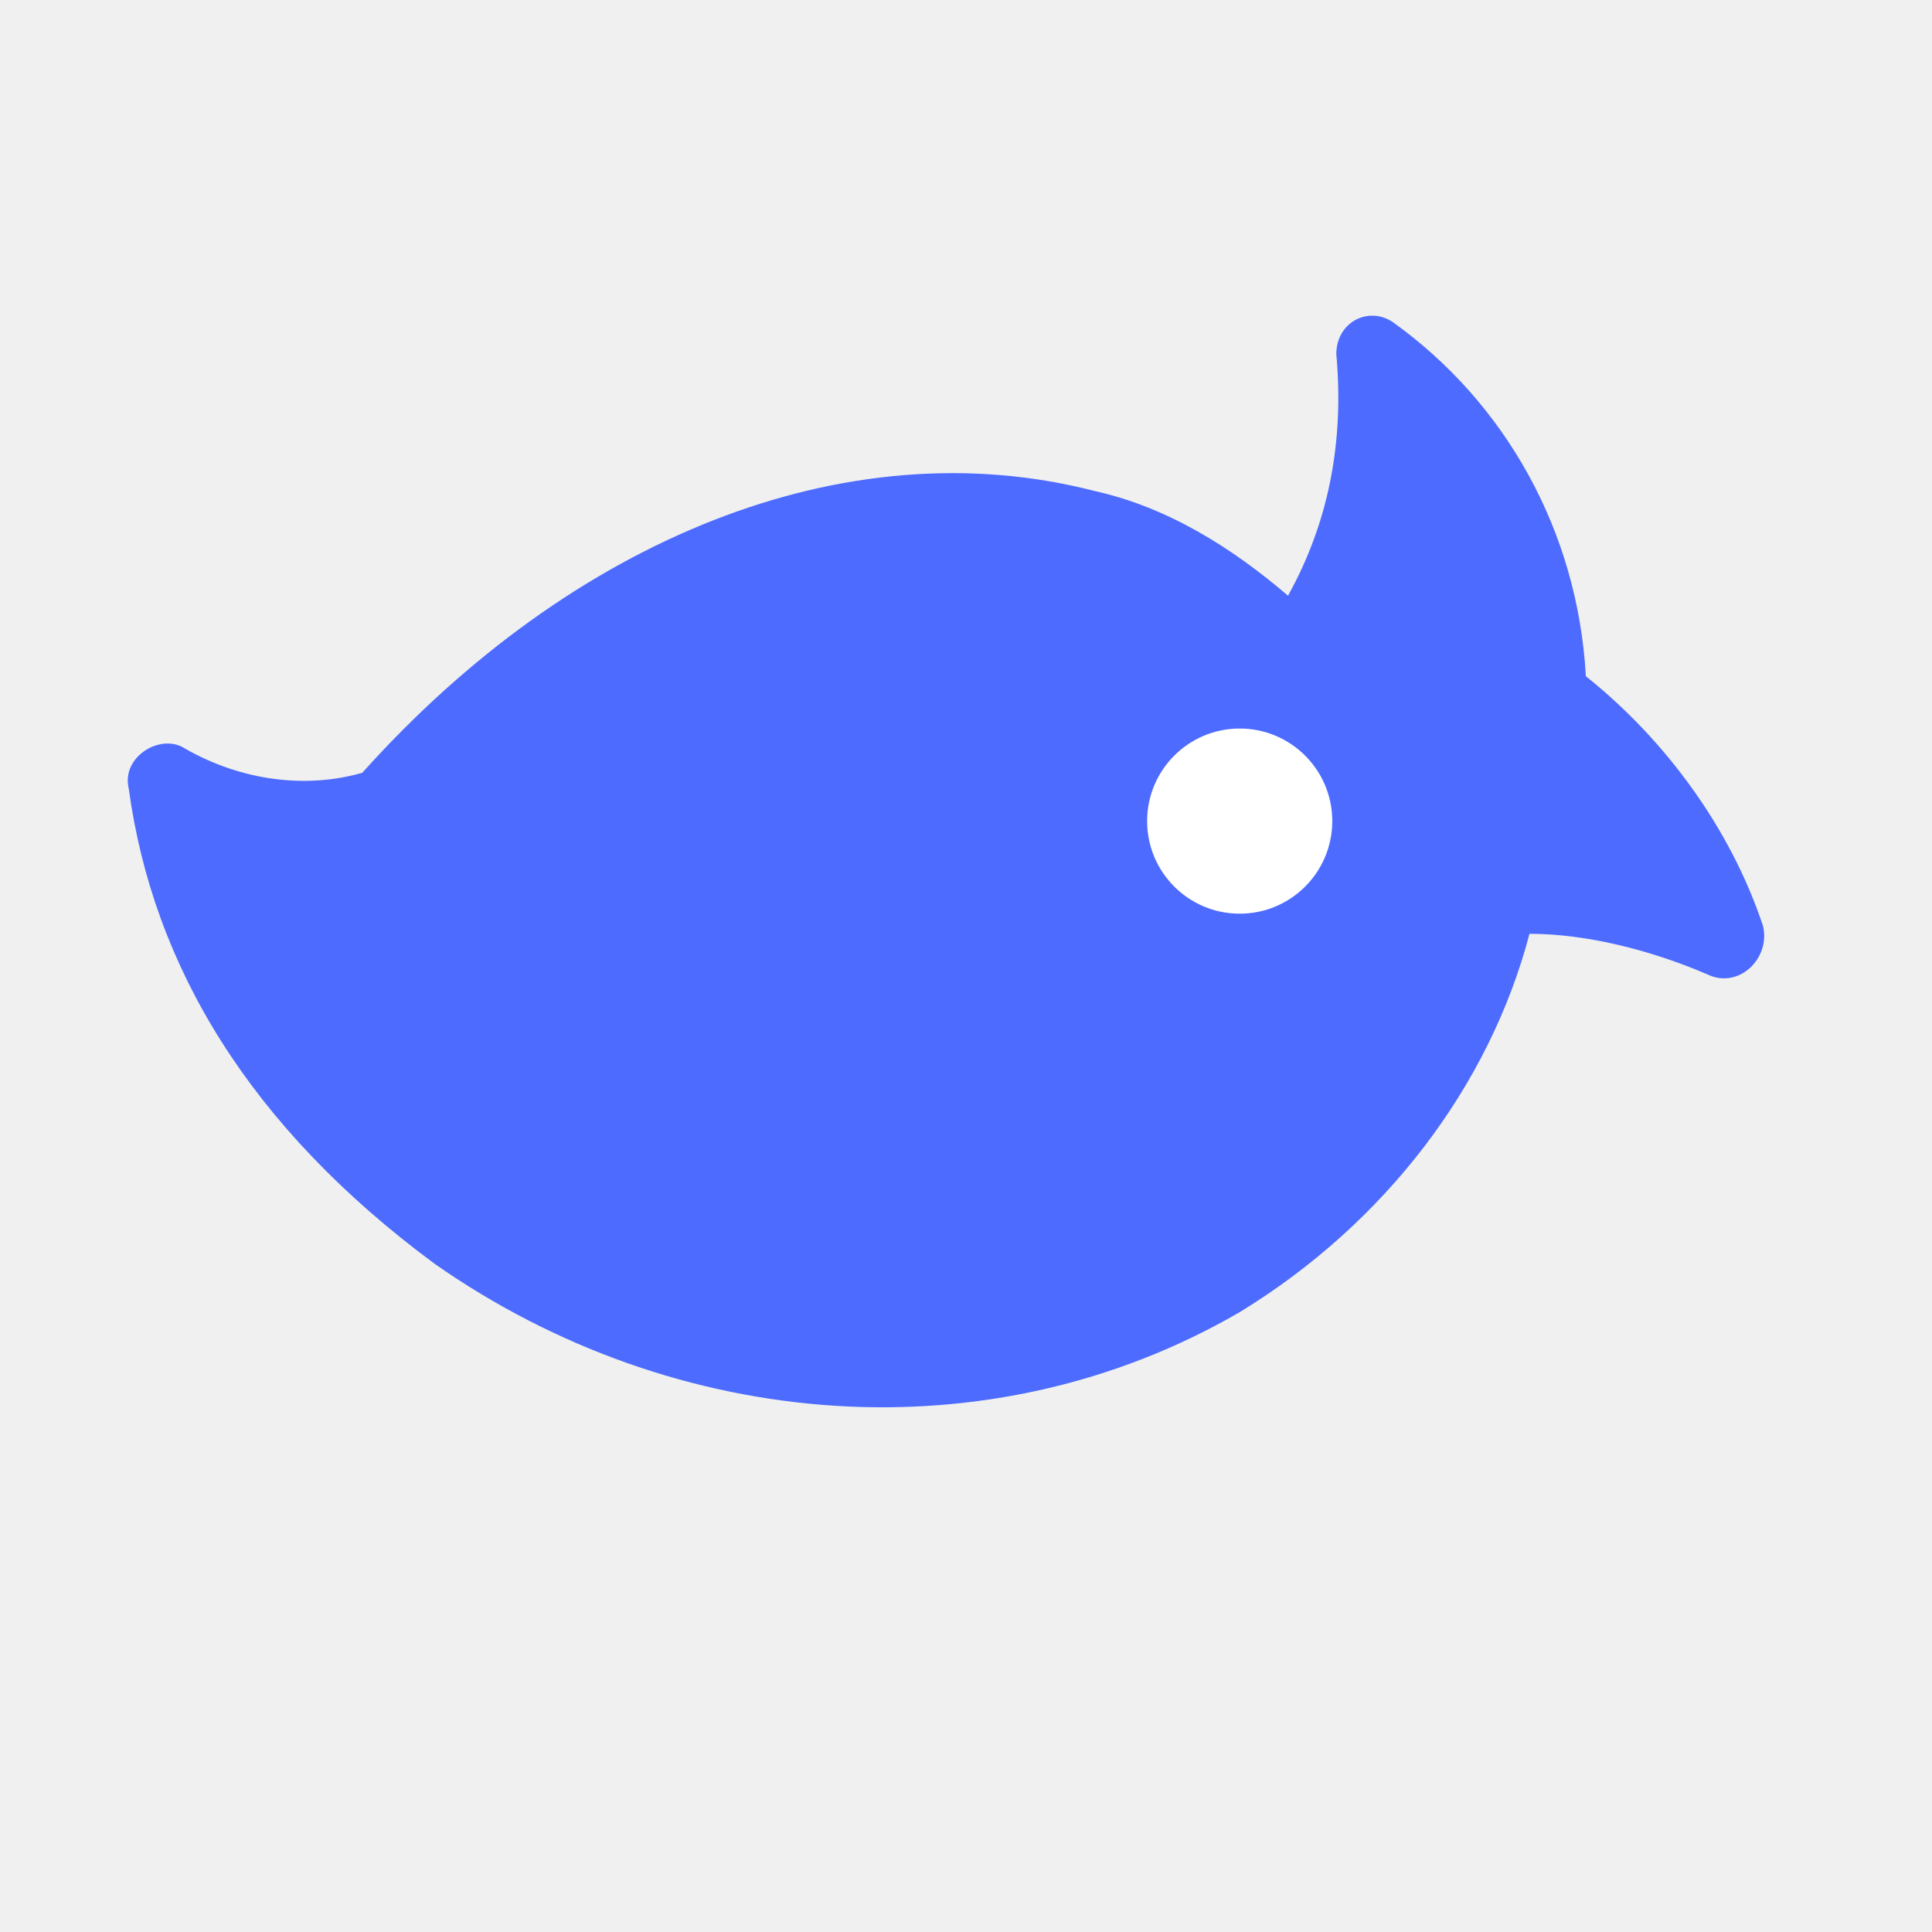
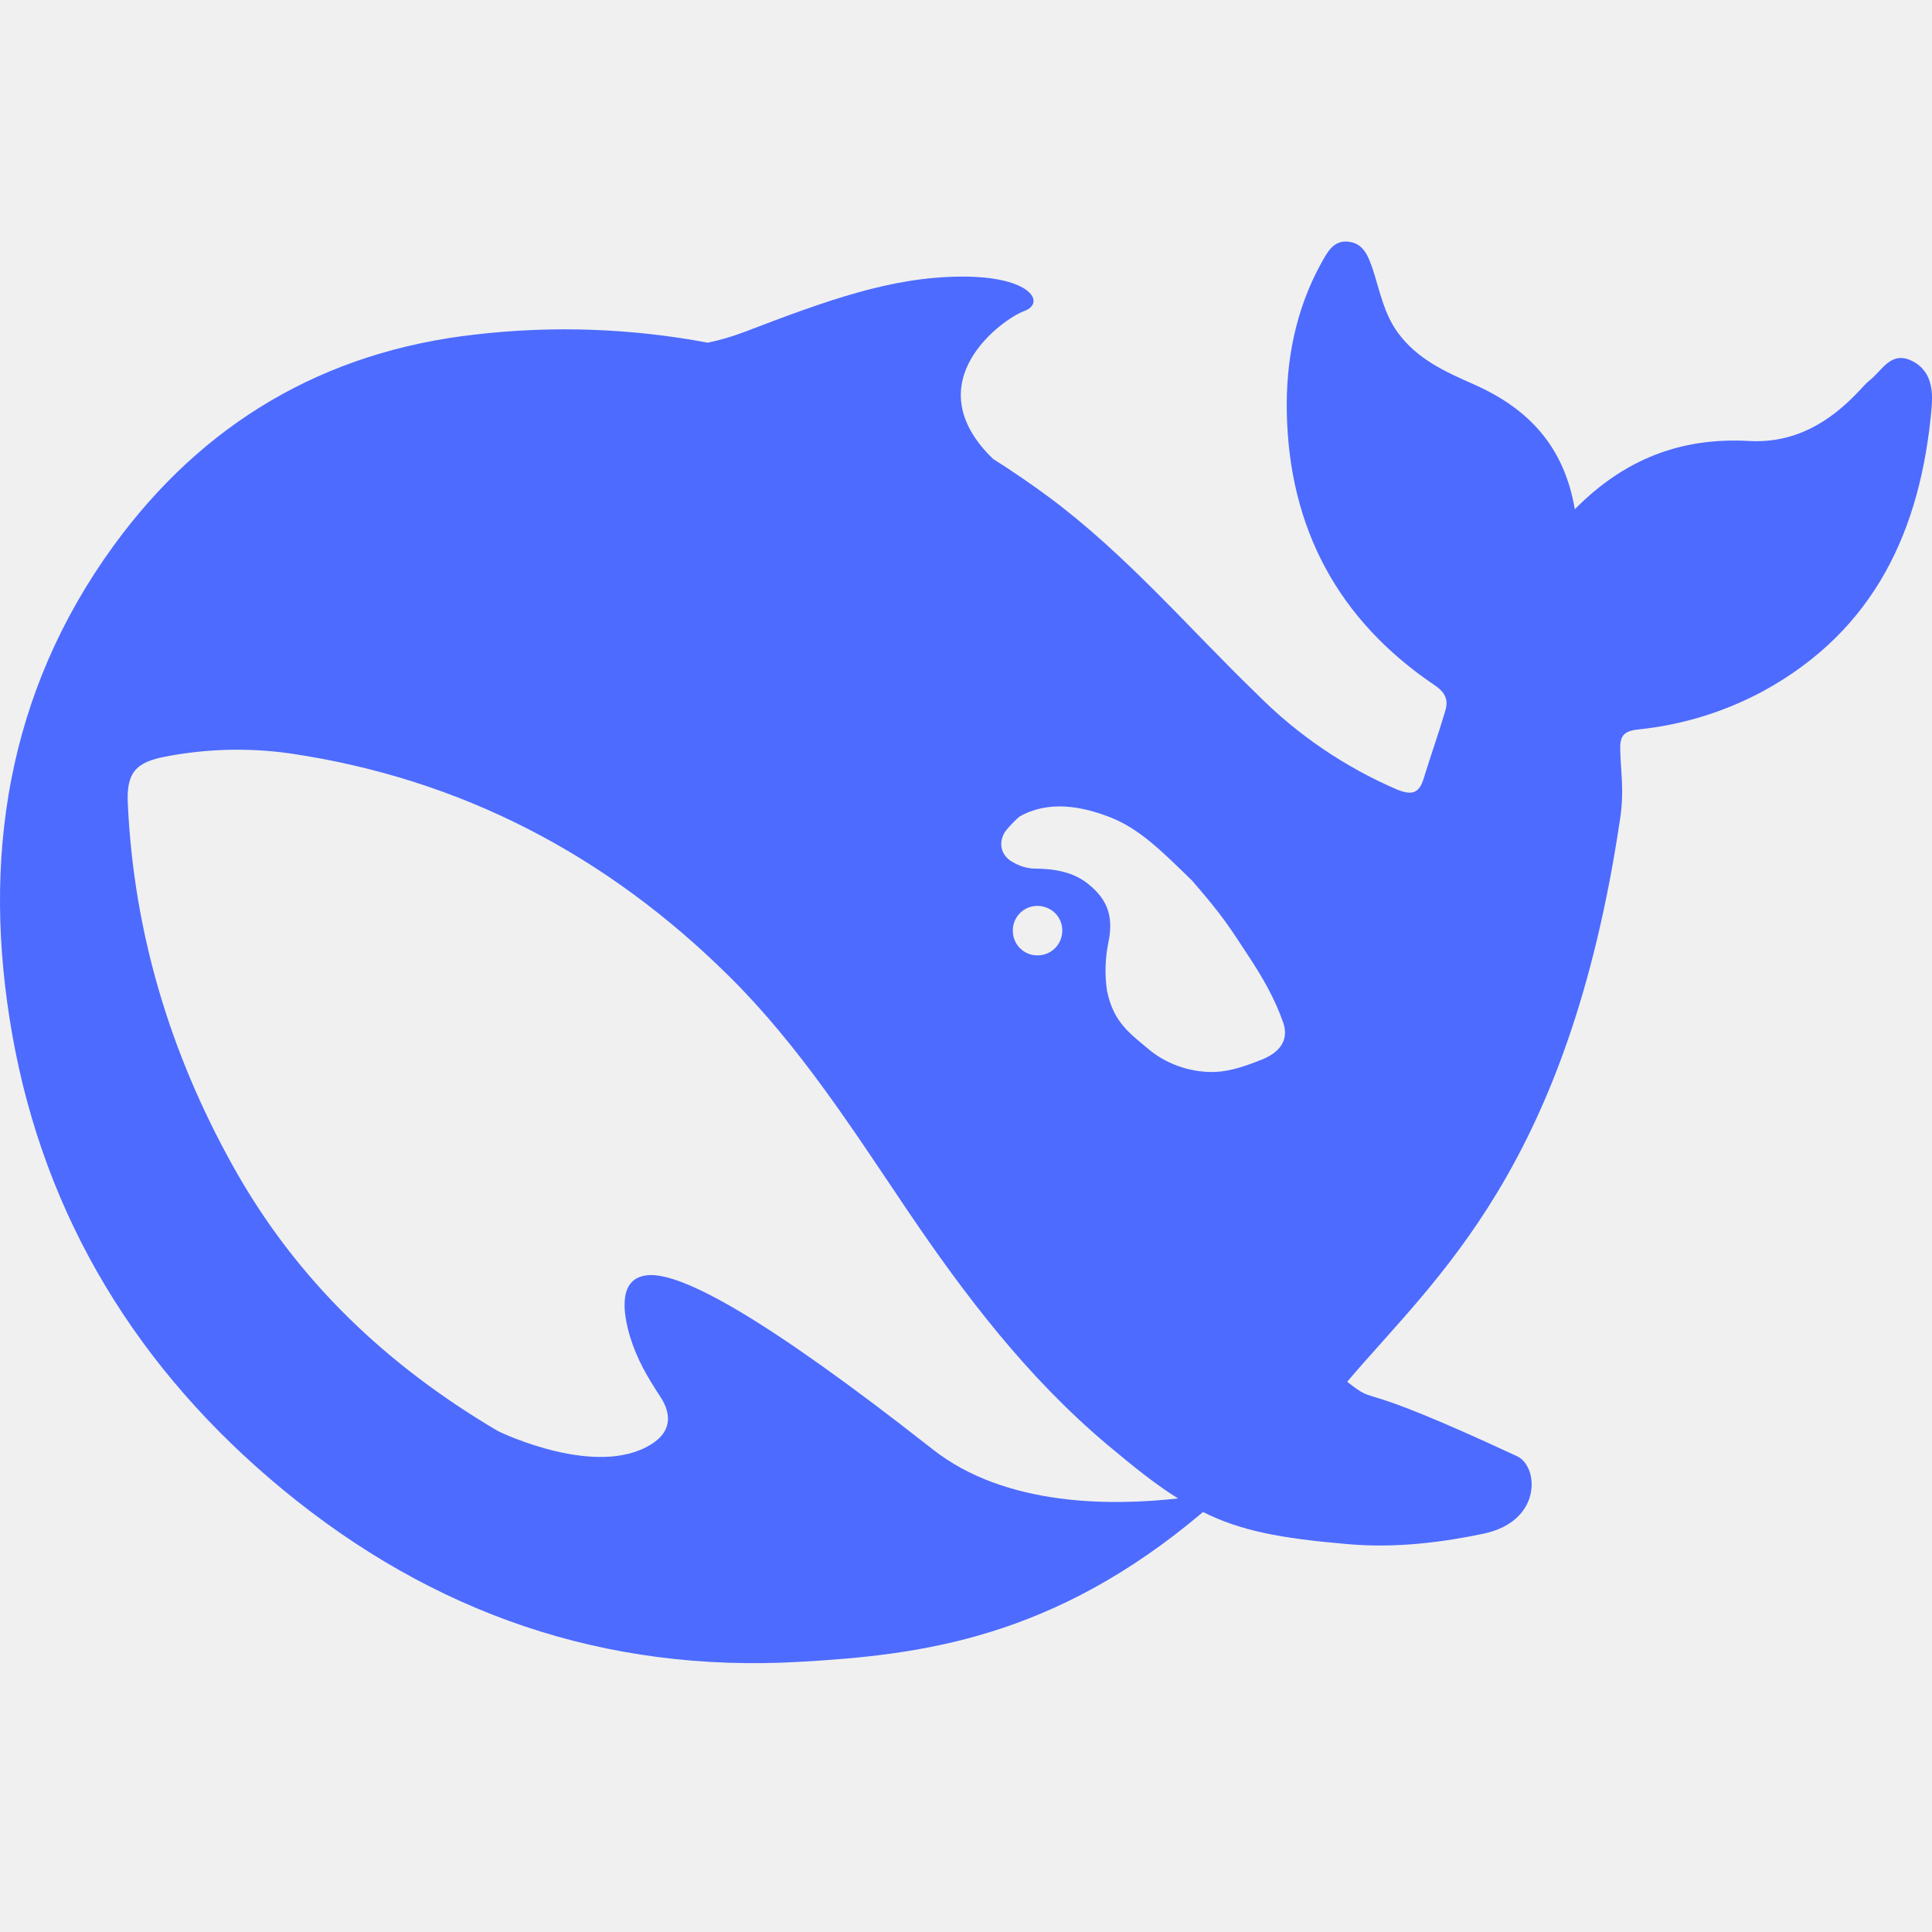
- <svg xmlns="http://www.w3.org/2000/svg" fill="none" height="1em" style="flex:none;line-height:1" viewBox="0 0 24 24" width="1em">
-   <path d="M4.5 9.6c2.6-2.9 6-4.3 9.1-3.5.9.2 1.7.7 2.4 1.3.5-.9.7-1.9.6-3 0-.4.4-.6.7-.4 1.4 1 2.3 2.6 2.4 4.4 1 .8 1.8 1.9 2.2 3.1.1.4-.3.8-.7.6-.7-.3-1.5-.5-2.2-.5-.5 1.9-1.8 3.6-3.6 4.7-3.1 1.8-7 1.5-10-.6C3.1 14 1.9 12 1.6 9.8c-.1-.4.4-.7.7-.5.7.4 1.5.5 2.2.3z" fill="#4D6BFE" />
-   <circle cx="15.4" cy="10.2" fill="#fff" r="1.15" />
+ <svg xmlns="http://www.w3.org/2000/svg" height="1em" style="flex:none;line-height:1" viewBox="0 0 24 24" width="1em">
+   <path d="M23.748 4.482c-.254-.124-.364.113-.512.234-.051.039-.094.09-.137.136-.372.397-.806.657-1.373.626-.829-.046-1.537.214-2.163.848-.133-.782-.575-1.248-1.247-1.548-.352-.156-.708-.311-.955-.65-.172-.241-.219-.51-.305-.774-.055-.16-.11-.323-.293-.35-.2-.031-.278.136-.356.276-.313.572-.434 1.202-.422 1.84.027 1.436.633 2.58 1.838 3.393.137.093.172.187.129.323-.082.28-.18.552-.266.833-.055.179-.137.217-.329.14a5.526 5.526 0 01-1.736-1.18c-.857-.828-1.631-1.742-2.597-2.458a11.365 11.365 0 00-.689-.471c-.985-.957.13-1.743.388-1.836.27-.098.093-.432-.779-.428-.872.004-1.67.295-2.687.684a3.055 3.055 0 01-.465.137 9.597 9.597 0 00-2.883-.102c-1.885.21-3.39 1.102-4.497 2.623C.082 8.606-.231 10.684.152 12.85c.403 2.284 1.569 4.175 3.36 5.653 1.858 1.533 3.997 2.284 6.438 2.14 1.482-.085 3.133-.284 4.994-1.86.47.234.962.327 1.78.397.63.059 1.236-.03 1.705-.128.735-.156.684-.837.419-.961-2.155-1.004-1.682-.595-2.113-.926 1.096-1.296 2.746-2.642 3.392-7.003.05-.347.007-.565 0-.845-.004-.17.035-.237.23-.256a4.173 4.173 0 001.545-.475c1.396-.763 1.96-2.015 2.093-3.517.02-.23-.004-.467-.247-.588zM11.581 18c-2.089-1.642-3.102-2.183-3.52-2.16-.392.024-.321.471-.235.763.09.288.207.486.371.739.114.167.192.416-.113.603-.673.416-1.842-.14-1.897-.167-1.361-.802-2.5-1.86-3.301-3.307-.774-1.393-1.224-2.887-1.298-4.482-.02-.386.093-.522.477-.592a4.696 4.696 0 011.529-.039c2.132.312 3.946 1.265 5.468 2.774.868.86 1.525 1.887 2.202 2.891.72 1.066 1.494 2.082 2.48 2.914.348.292.625.514.891.677-.802.09-2.14.11-3.054-.614zm1-6.44a.306.306 0 01.415-.287.302.302 0 01.2.288.306.306 0 01-.31.307.303.303 0 01-.304-.308zm3.11 1.596c-.2.081-.399.151-.59.16a1.245 1.245 0 01-.798-.254c-.274-.23-.47-.358-.552-.758a1.73 1.73 0 01.016-.588c.07-.327-.008-.537-.239-.727-.187-.156-.426-.199-.688-.199a.559.559 0 01-.254-.078c-.11-.054-.2-.19-.114-.358.028-.054.16-.186.192-.21.356-.202.767-.136 1.146.016.352.144.618.408 1.001.782.391.451.462.576.685.914.176.265.336.537.445.848.067.195-.019.354-.25.452z" fill="#4D6BFE" />
</svg>
